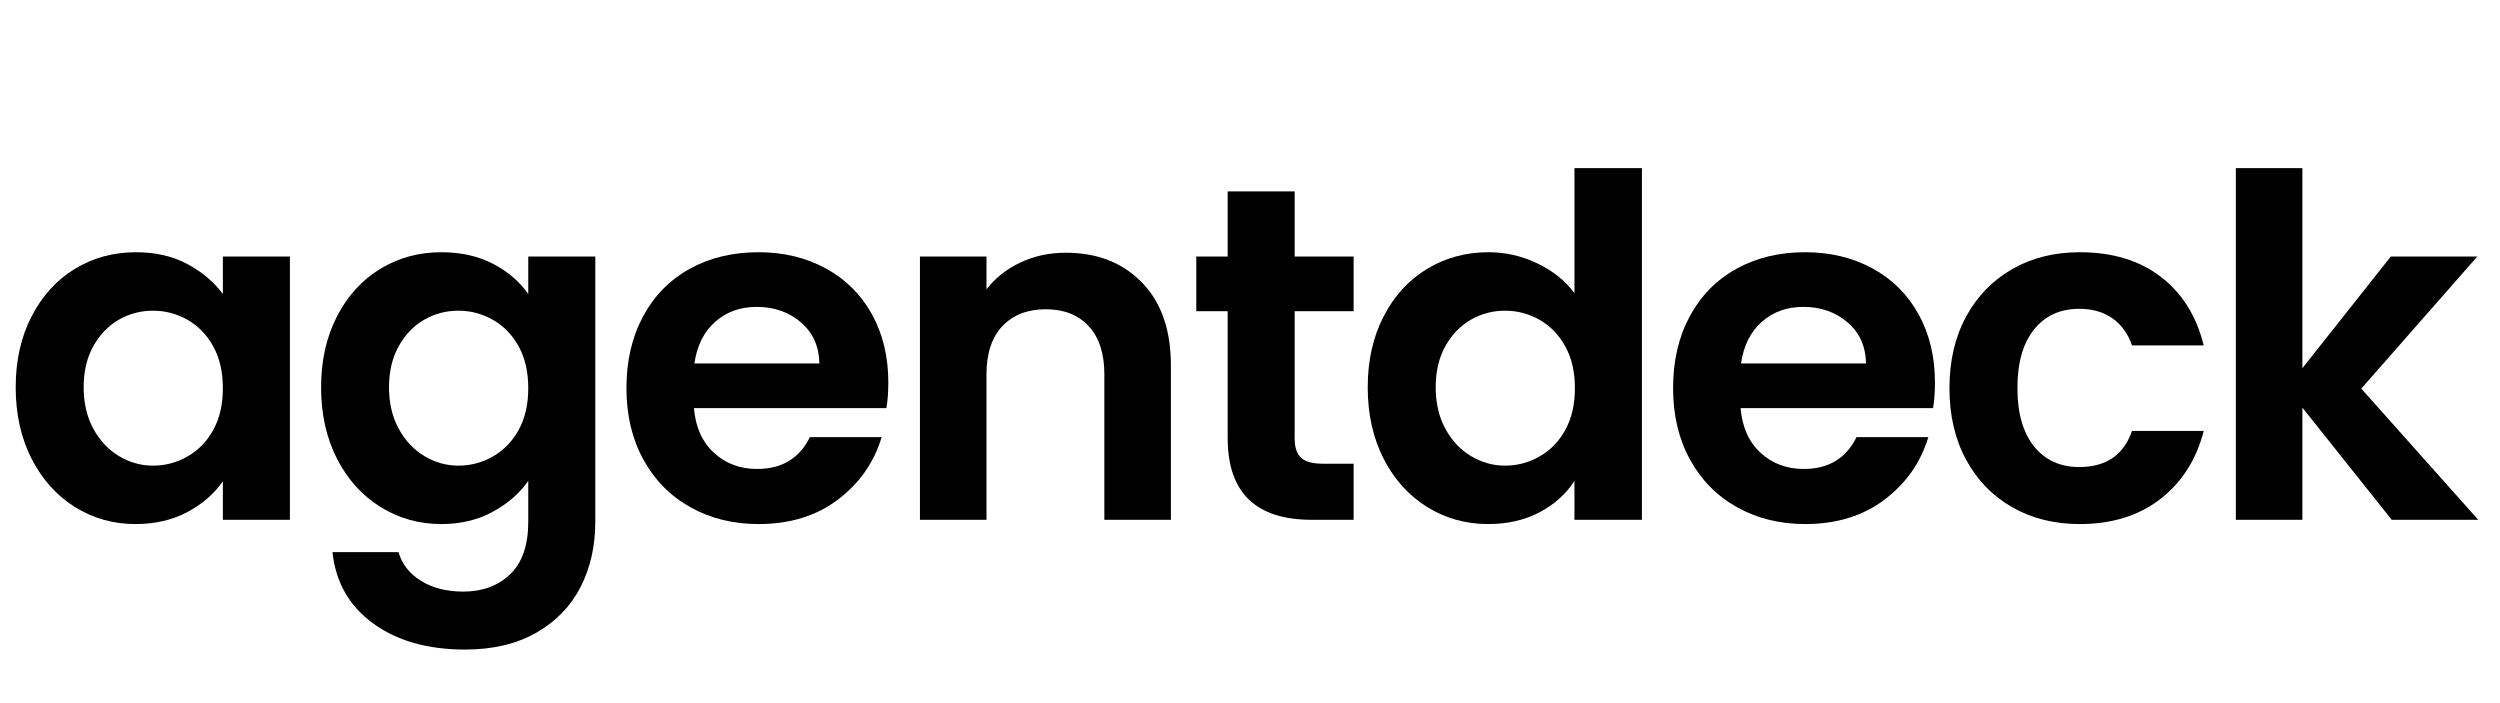
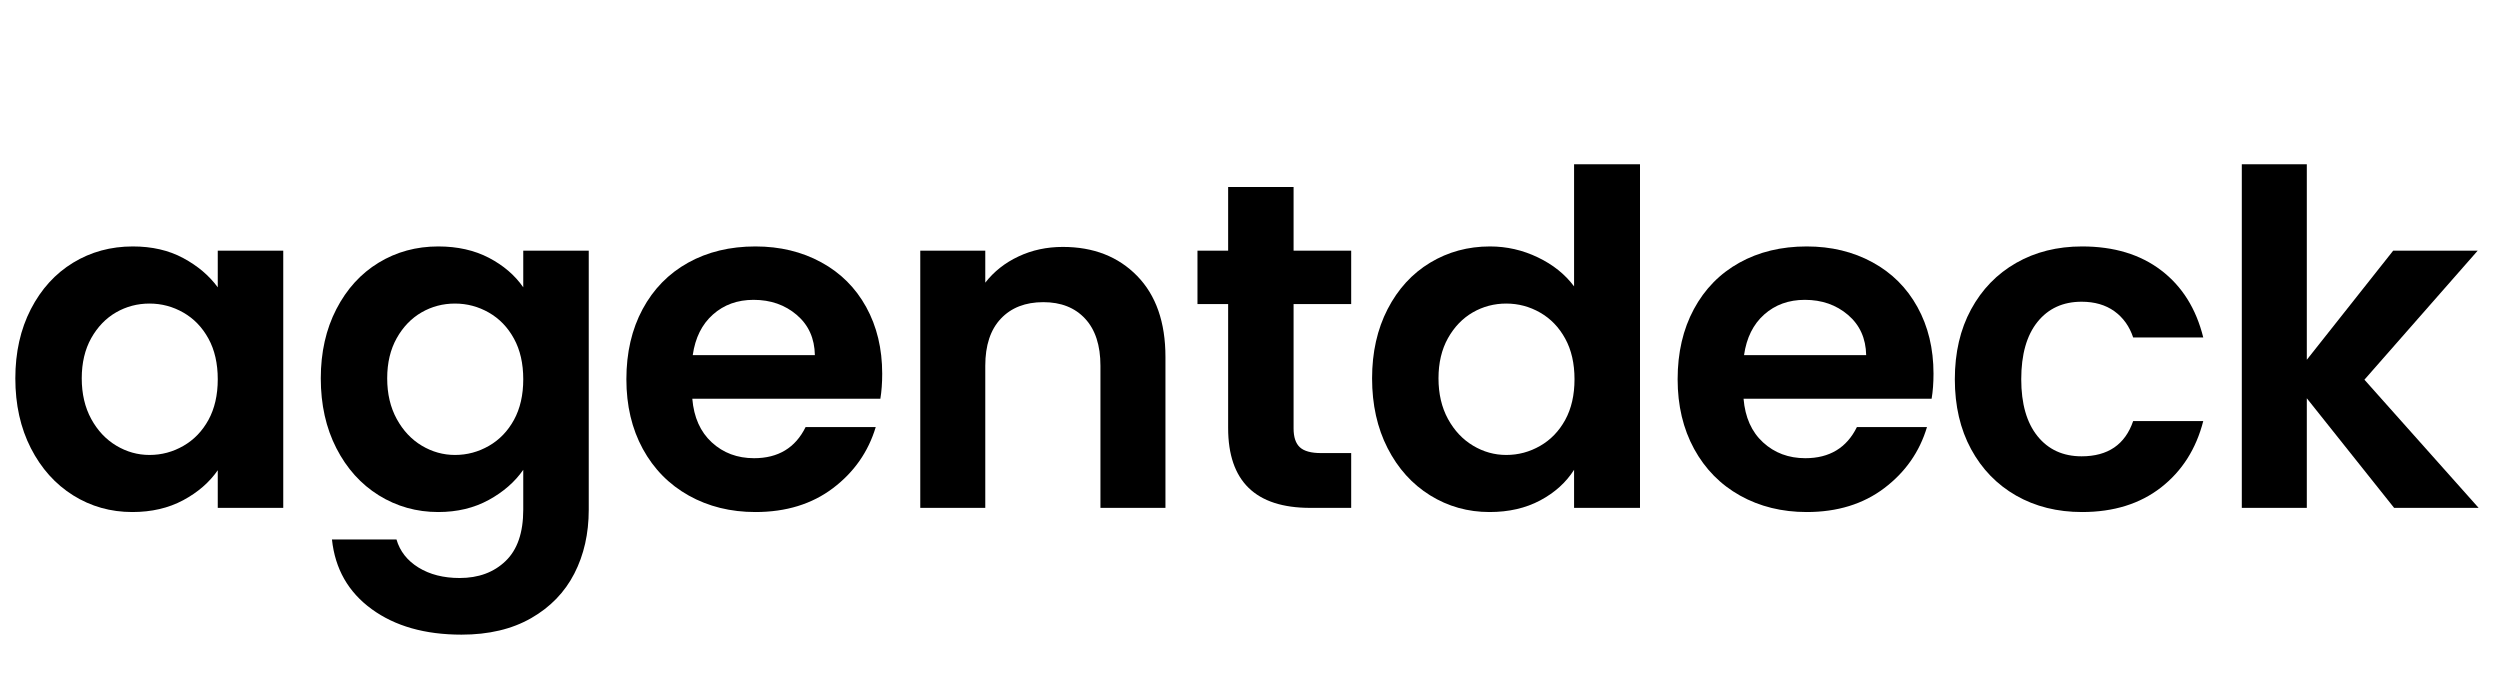
- <svg xmlns="http://www.w3.org/2000/svg" viewBox="0 95 505 142" fill="currentColor" role="img" aria-label="agentdeck">
-   <path d="M 27.46,145.95 Q 33.41,145.95 37.87,148.35 Q 42.34,150.75 45.02,154.4 L 45.02,146.82 L 58.56,146.82 L 58.56,200 L 45.02,200 L 45.02,192.22 Q 42.43,195.97 37.87,198.42 Q 33.31,200.86 27.36,200.86 Q 20.64,200.86 15.12,197.41 Q 9.6,193.95 6.38,187.66 Q 3.17,181.38 3.17,173.22 Q 3.17,165.15 6.38,158.91 Q 9.6,152.67 15.12,149.31 Q 20.64,145.95 27.46,145.95 Z M 30.91,157.76 Q 27.17,157.76 24,159.58 Q 20.83,161.41 18.86,164.91 Q 16.9,168.42 16.9,173.22 Q 16.9,178.02 18.86,181.62 Q 20.83,185.22 24.05,187.14 Q 27.26,189.06 30.91,189.06 Q 34.66,189.06 37.92,187.18 Q 41.18,185.31 43.1,181.81 Q 45.02,178.3 45.02,173.41 Q 45.02,168.51 43.1,165.01 Q 41.18,161.5 37.92,159.63 Q 34.66,157.76 30.91,157.76 Z" />
-   <path d="M 106.71,154.4 L 106.71,146.82 L 120.25,146.82 L 120.25,200.38 Q 120.25,207.78 117.27,213.58 Q 114.3,219.39 108.34,222.8 Q 102.39,226.21 93.94,226.21 Q 82.62,226.21 75.37,220.93 Q 68.12,215.65 67.16,206.53 L 80.5,206.53 Q 81.56,210.18 85.06,212.34 Q 88.57,214.5 93.56,214.5 Q 99.42,214.5 103.06,210.99 Q 106.71,207.49 106.71,200.38 L 106.71,192.13 Q 104.12,195.87 99.56,198.37 Q 95,200.86 89.14,200.86 Q 82.42,200.86 76.86,197.41 Q 71.29,193.95 68.07,187.66 Q 64.86,181.38 64.86,173.22 Q 64.86,165.15 68.07,158.91 Q 71.29,152.67 76.81,149.31 Q 82.33,145.95 89.14,145.95 Q 95.1,145.95 99.61,148.3 Q 104.12,150.66 106.71,154.4 Z M 92.6,157.76 Q 88.86,157.76 85.69,159.58 Q 82.52,161.41 80.55,164.91 Q 78.58,168.42 78.58,173.22 Q 78.58,178.02 80.55,181.62 Q 82.52,185.22 85.74,187.14 Q 88.95,189.06 92.6,189.06 Q 96.34,189.06 99.61,187.18 Q 102.87,185.31 104.79,181.81 Q 106.71,178.3 106.71,173.41 Q 106.71,168.51 104.79,165.01 Q 102.87,161.5 99.61,159.63 Q 96.34,157.76 92.6,157.76 Z" />
-   <path d="M 179.06,177.44 L 140.18,177.44 Q 140.66,183.2 144.21,186.46 Q 147.76,189.73 152.94,189.73 Q 160.43,189.73 163.6,183.3 L 178.09,183.3 Q 175.79,190.98 169.26,195.92 Q 162.74,200.86 153.23,200.86 Q 145.55,200.86 139.46,197.46 Q 133.36,194.05 129.95,187.81 Q 126.54,181.57 126.54,173.41 Q 126.54,165.15 129.9,158.91 Q 133.26,152.67 139.31,149.31 Q 145.36,145.95 153.23,145.95 Q 160.81,145.95 166.81,149.22 Q 172.81,152.48 176.13,158.48 Q 179.44,164.48 179.44,172.26 Q 179.44,175.14 179.06,177.44 Z M 165.52,168.42 Q 165.42,163.23 161.78,160.11 Q 158.13,156.99 152.85,156.99 Q 147.85,156.99 144.45,160.02 Q 141.04,163.04 140.27,168.42 Z" />
-   <path d="M 236.52,168.8 L 236.52,200 L 223.08,200 L 223.08,170.62 Q 223.08,164.29 219.91,160.88 Q 216.74,157.47 211.27,157.47 Q 205.7,157.47 202.48,160.88 Q 199.27,164.29 199.27,170.62 L 199.27,200 L 185.83,200 L 185.83,146.82 L 199.27,146.82 L 199.27,153.44 Q 201.96,149.98 206.13,148.02 Q 210.31,146.05 215.3,146.05 Q 224.8,146.05 230.66,152.05 Q 236.52,158.05 236.52,168.8 Z" />
-   <path d="M 261.52,157.86 L 261.52,183.58 Q 261.52,186.27 262.82,187.47 Q 264.11,188.67 267.19,188.67 L 273.43,188.67 L 273.43,200 L 264.98,200 Q 247.99,200 247.99,183.49 L 247.99,157.86 L 241.65,157.86 L 241.65,146.82 L 247.99,146.82 L 247.99,133.66 L 261.52,133.66 L 261.52,146.82 L 273.43,146.82 L 273.43,157.86 Z" />
-   <path d="M 300.66,145.95 Q 305.85,145.95 310.55,148.21 Q 315.25,150.46 318.04,154.21 L 318.04,128.96 L 331.67,128.96 L 331.67,200 L 318.04,200 L 318.04,192.13 Q 315.54,196.06 311.03,198.46 Q 306.52,200.86 300.57,200.86 Q 293.85,200.86 288.28,197.41 Q 282.71,193.95 279.49,187.66 Q 276.28,181.38 276.28,173.22 Q 276.28,165.15 279.49,158.91 Q 282.71,152.67 288.28,149.31 Q 293.85,145.95 300.66,145.95 Z M 304.02,157.76 Q 300.28,157.76 297.11,159.58 Q 293.94,161.41 291.97,164.91 Q 290.01,168.42 290.01,173.22 Q 290.01,178.02 291.97,181.62 Q 293.94,185.22 297.16,187.14 Q 300.37,189.06 304.02,189.06 Q 307.77,189.06 311.03,187.18 Q 314.29,185.31 316.21,181.81 Q 318.13,178.3 318.13,173.41 Q 318.13,168.51 316.21,165.01 Q 314.29,161.5 311.03,159.63 Q 307.77,157.76 304.02,157.76 Z" />
-   <path d="M 390.48,177.44 L 351.6,177.44 Q 352.08,183.2 355.63,186.46 Q 359.18,189.73 364.36,189.73 Q 371.85,189.73 375.02,183.3 L 389.52,183.3 Q 387.21,190.98 380.68,195.92 Q 374.16,200.86 364.65,200.86 Q 356.97,200.86 350.88,197.46 Q 344.78,194.05 341.37,187.81 Q 337.96,181.57 337.96,173.41 Q 337.96,165.15 341.32,158.91 Q 344.68,152.67 350.73,149.31 Q 356.78,145.95 364.65,145.95 Q 372.24,145.95 378.24,149.22 Q 384.24,152.48 387.55,158.48 Q 390.86,164.48 390.86,172.26 Q 390.86,175.14 390.48,177.44 Z M 376.94,168.42 Q 376.84,163.23 373.2,160.11 Q 369.55,156.99 364.27,156.99 Q 359.28,156.99 355.87,160.02 Q 352.46,163.04 351.69,168.42 Z" />
-   <path d="M 420.1,145.95 Q 429.99,145.95 436.46,150.9 Q 442.94,155.84 445.15,164.77 L 430.66,164.77 Q 429.5,161.31 426.77,159.34 Q 424.03,157.38 420,157.38 Q 414.24,157.38 410.88,161.55 Q 407.52,165.73 407.52,173.41 Q 407.52,180.99 410.88,185.17 Q 414.24,189.34 420,189.34 Q 428.16,189.34 430.66,182.05 L 445.15,182.05 Q 442.94,190.69 436.42,195.78 Q 429.89,200.86 420.1,200.86 Q 412.42,200.86 406.46,197.46 Q 400.51,194.05 397.15,187.86 Q 393.79,181.66 393.79,173.41 Q 393.79,165.15 397.15,158.96 Q 400.51,152.77 406.46,149.36 Q 412.42,145.95 420.1,145.95 Z" />
-   <path d="M 483.13,200 L 465.08,177.34 L 465.08,200 L 451.64,200 L 451.64,128.96 L 465.08,128.96 L 465.08,169.38 L 482.94,146.82 L 500.41,146.82 L 476.98,173.5 L 500.6,200 Z" />
+ <svg xmlns="http://www.w3.org/2000/svg" viewBox="0 95 516.86 143" fill="currentColor" role="img" aria-label="agentdeck">
+   <path d="M27.46 145.95Q33.41 145.95 37.87 148.35Q42.34 150.75 45.02 154.4V146.82H58.56V200H45.02V192.22Q42.43 195.97 37.87 198.42Q33.31 200.86 27.36 200.86Q20.64 200.86 15.12 197.41Q9.6 193.95 6.38 187.66Q3.17 181.38 3.17 173.22Q3.17 165.15 6.38 158.91Q9.6 152.67 15.12 149.31Q20.64 145.95 27.46 145.95ZM30.91 157.76Q27.17 157.76 24 159.58Q20.83 161.41 18.86 164.91Q16.9 168.42 16.9 173.22Q16.9 178.02 18.86 181.62Q20.83 185.22 24.05 187.14Q27.26 189.06 30.91 189.06Q34.66 189.06 37.92 187.18Q41.18 185.31 43.1 181.81Q45.02 178.3 45.02 173.41Q45.02 168.51 43.1 165.01Q41.18 161.5 37.92 159.63Q34.66 157.76 30.91 157.76Z" />
+   <path d="M108.18 154.4V146.82H121.72V200.38Q121.72 207.78 118.74 213.58Q115.76 219.39 109.81 222.8Q103.86 226.21 95.41 226.21Q84.08 226.21 76.84 220.93Q69.59 215.65 68.63 206.53H81.97Q83.03 210.18 86.53 212.34Q90.04 214.5 95.03 214.5Q100.88 214.5 104.53 210.99Q108.18 207.49 108.18 200.38V192.13Q105.59 195.87 101.03 198.37Q96.47 200.86 90.61 200.86Q83.89 200.86 78.32 197.41Q72.76 193.95 69.54 187.66Q66.32 181.38 66.32 173.22Q66.32 165.15 69.54 158.91Q72.76 152.67 78.28 149.31Q83.8 145.95 90.61 145.95Q96.56 145.95 101.08 148.3Q105.59 150.66 108.18 154.4ZM94.07 157.76Q90.32 157.76 87.16 159.58Q83.99 161.41 82.02 164.91Q80.05 168.42 80.05 173.22Q80.05 178.02 82.02 181.62Q83.99 185.22 87.2 187.14Q90.42 189.06 94.07 189.06Q97.81 189.06 101.08 187.18Q104.34 185.31 106.26 181.81Q108.18 178.3 108.18 173.41Q108.18 168.51 106.26 165.01Q104.34 161.5 101.08 159.63Q97.81 157.76 94.07 157.76Z" />
+   <path d="M182.01 177.44H143.13Q143.61 183.2 147.16 186.46Q150.71 189.73 155.9 189.73Q163.38 189.73 166.55 183.3H181.05Q178.74 190.98 172.22 195.92Q165.69 200.86 156.18 200.86Q148.5 200.86 142.41 197.46Q136.31 194.05 132.9 187.81Q129.5 181.57 129.5 173.41Q129.5 165.15 132.86 158.91Q136.22 152.67 142.26 149.31Q148.31 145.95 156.18 145.95Q163.77 145.95 169.77 149.22Q175.77 152.48 179.08 158.48Q182.39 164.48 182.39 172.26Q182.39 175.14 182.01 177.44ZM168.47 168.42Q168.38 163.23 164.73 160.11Q161.08 156.99 155.8 156.99Q150.81 156.99 147.4 160.02Q143.99 163.04 143.22 168.42Z" />
+   <path d="M240.95 168.8V200H227.51V170.62Q227.51 164.29 224.34 160.88Q221.18 157.47 215.7 157.47Q210.14 157.47 206.92 160.88Q203.7 164.29 203.7 170.62V200H190.26V146.82H203.7V153.44Q206.39 149.98 210.57 148.02Q214.74 146.05 219.74 146.05Q229.24 146.05 235.1 152.05Q240.95 158.05 240.95 168.8Z" />
+   <path d="M267.44 157.86V183.58Q267.44 186.27 268.74 187.47Q270.04 188.67 273.11 188.67H279.35V200H270.9Q253.91 200 253.91 183.49V157.86H247.57V146.82H253.91V133.66H267.44V146.82H279.35V157.86Z" />
+   <path d="M308.05 145.95Q313.24 145.95 317.94 148.21Q322.64 150.46 325.43 154.21V128.96H339.06V200H325.43V192.13Q322.93 196.06 318.42 198.46Q313.91 200.86 307.96 200.86Q301.24 200.86 295.67 197.41Q290.1 193.95 286.88 187.66Q283.67 181.38 283.67 173.22Q283.67 165.15 286.88 158.91Q290.1 152.67 295.67 149.31Q301.24 145.95 308.05 145.95ZM311.41 157.76Q307.67 157.76 304.5 159.58Q301.33 161.41 299.36 164.91Q297.4 168.42 297.4 173.22Q297.4 178.02 299.36 181.62Q301.33 185.22 304.55 187.14Q307.76 189.06 311.41 189.06Q315.16 189.06 318.42 187.18Q321.68 185.31 323.6 181.81Q325.52 178.3 325.52 173.41Q325.52 168.51 323.6 165.01Q321.68 161.5 318.42 159.63Q315.16 157.76 311.41 157.76Z" />
+   <path d="M399.35 177.44H360.47Q360.95 183.2 364.5 186.46Q368.06 189.73 373.24 189.73Q380.73 189.73 383.9 183.3H398.39Q396.09 190.98 389.56 195.92Q383.03 200.86 373.53 200.86Q365.85 200.86 359.75 197.46Q353.66 194.05 350.25 187.81Q346.84 181.57 346.84 173.41Q346.84 165.15 350.2 158.91Q353.56 152.67 359.61 149.31Q365.66 145.95 373.53 145.95Q381.11 145.95 387.11 149.22Q393.11 152.48 396.42 158.48Q399.74 164.48 399.74 172.26Q399.74 175.14 399.35 177.44ZM385.82 168.42Q385.72 163.23 382.07 160.11Q378.42 156.99 373.14 156.99Q368.15 156.99 364.74 160.02Q361.34 163.04 360.57 168.42Z" />
+   <path d="M430.46 145.95Q440.34 145.95 446.82 150.9Q453.3 155.84 455.51 164.77H441.02Q439.86 161.31 437.13 159.34Q434.39 157.38 430.36 157.38Q424.6 157.38 421.24 161.55Q417.88 165.73 417.88 173.41Q417.88 180.99 421.24 185.17Q424.6 189.34 430.36 189.34Q438.52 189.34 441.02 182.05H455.51Q453.3 190.69 446.78 195.78Q440.25 200.86 430.46 200.86Q422.78 200.86 416.82 197.46Q410.87 194.05 407.51 187.86Q404.15 181.66 404.15 173.41Q404.15 165.15 407.51 158.96Q410.87 152.77 416.82 149.36Q422.78 145.95 430.46 145.95Z" />
+   <path d="M494.97 200 476.92 177.34V200H463.48V128.96H476.92V169.38L494.78 146.82H512.25L488.83 173.5L512.44 200Z" />
</svg>
